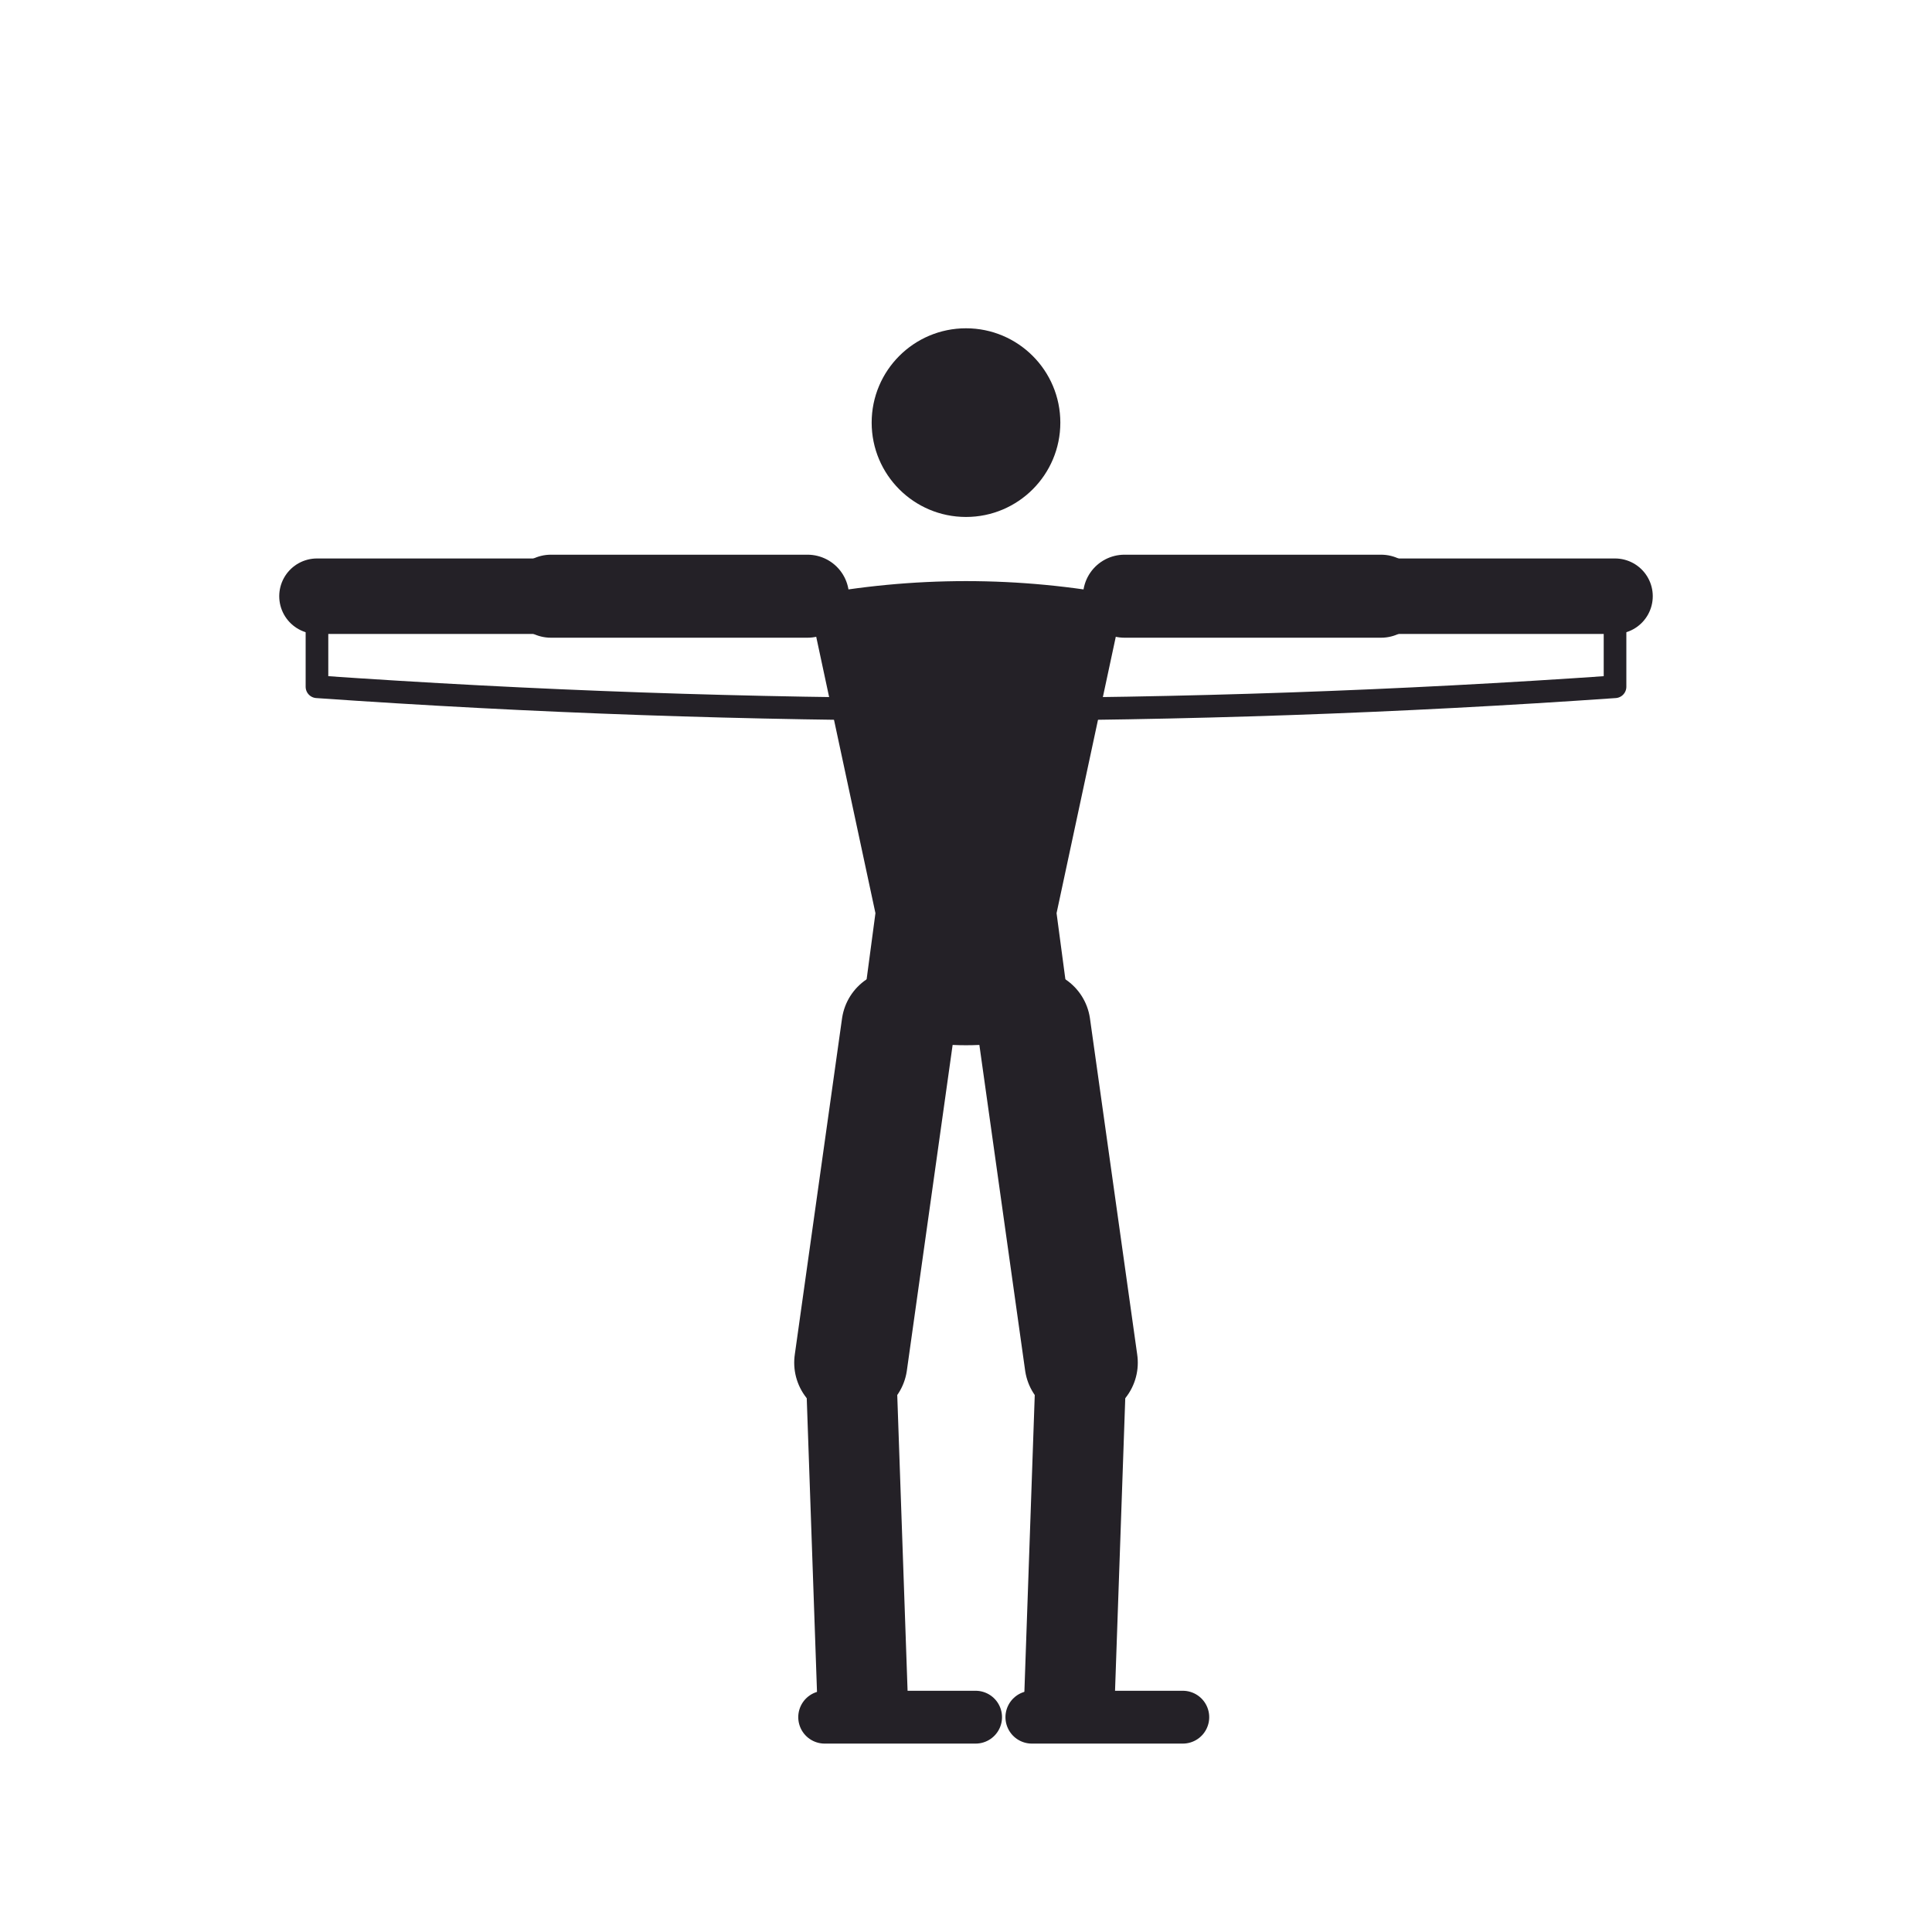
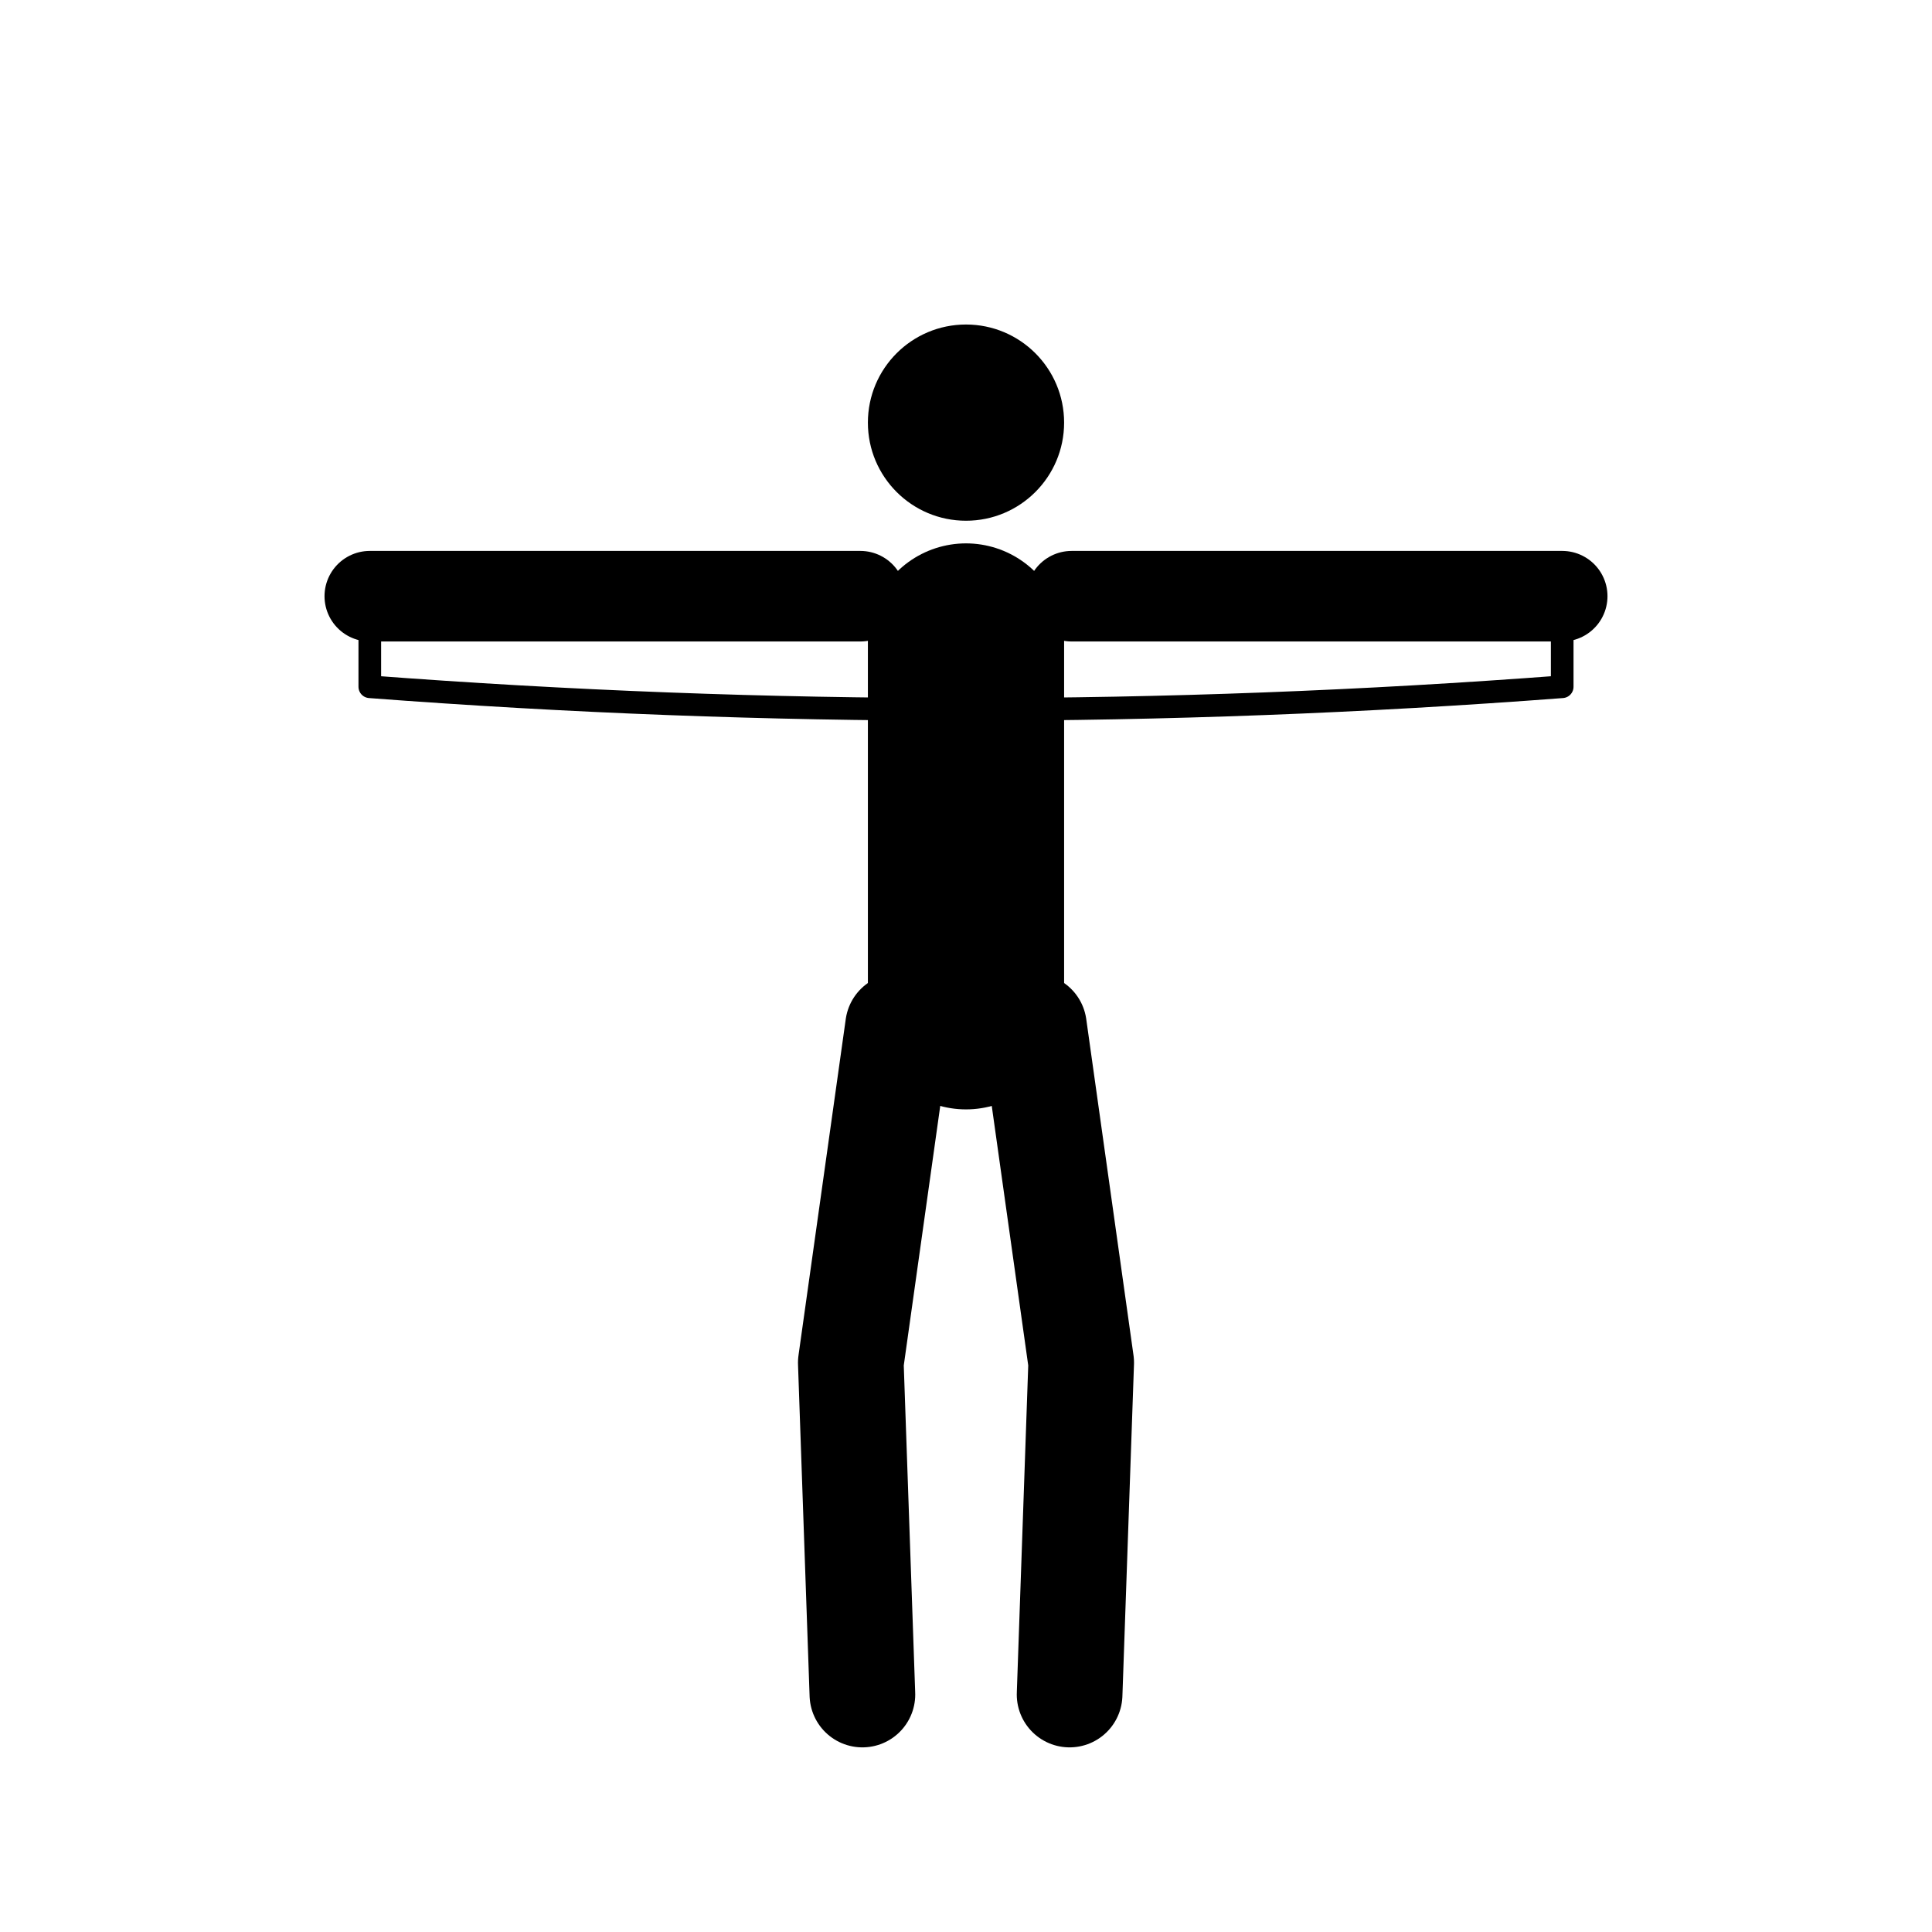
- <svg xmlns="http://www.w3.org/2000/svg" width="256" height="256" viewBox="0 0 256 256" color="#242127" role="img" aria-labelledby="title desc">
+ <svg xmlns="http://www.w3.org/2000/svg" width="256" height="256" viewBox="0 0 256 256" color="#000000" role="img" aria-labelledby="title desc">
  <g id="pictogram">
-     <path d="M119 136 L112.737 180.562" fill="none" stroke="currentColor" stroke-width="15" stroke-linecap="round" stroke-linejoin="round" />
-     <path d="M112.737 180.562 L114.273 224.535" fill="none" stroke="currentColor" stroke-width="12" stroke-linecap="round" stroke-linejoin="round" />
-     <path d="M109.273 227.535 L129.273 227.535" fill="none" stroke="currentColor" stroke-width="7" stroke-linecap="round" stroke-linejoin="round" />
-     <path d="M137 136 L143.263 180.562" fill="none" stroke="currentColor" stroke-width="15" stroke-linecap="round" stroke-linejoin="round" />
-     <path d="M143.263 180.562 L141.727 224.535" fill="none" stroke="currentColor" stroke-width="12" stroke-linecap="round" stroke-linejoin="round" />
-     <path d="M136.727 227.535 L156.727 227.535" fill="none" stroke="currentColor" stroke-width="7" stroke-linecap="round" stroke-linejoin="round" />
-     <path d="M107 79 Q128 75 149 79 L140 121 L142 136 Q128 141 114 136 L116 121 Z" fill="currentColor" />
-     <path d="M107 79 L73 79" fill="none" stroke="currentColor" stroke-width="11" stroke-linecap="round" stroke-linejoin="round" />
-     <path d="M73 79 L42 79" fill="none" stroke="currentColor" stroke-width="10" stroke-linecap="round" stroke-linejoin="round" />
-     <circle cx="42" cy="79" r="4" fill="currentColor" />
-     <path d="M149 79 L183 79" fill="none" stroke="currentColor" stroke-width="11" stroke-linecap="round" stroke-linejoin="round" />
-     <path d="M183 79 L214 79" fill="none" stroke="currentColor" stroke-width="10" stroke-linecap="round" stroke-linejoin="round" />
-     <circle cx="214" cy="79" r="4" fill="currentColor" />
-     <circle cx="128" cy="56" r="12.5" fill="currentColor" />
-     <path d="M42 79 V91 Q128 97 214 91 V79" fill="none" stroke="currentColor" stroke-width="3" stroke-linecap="round" stroke-linejoin="round" />
+     <path d="M119 136 L112.737 180.562 L114.273 224.535" fill="none" stroke="currentColor" stroke-width="14" stroke-linecap="round" stroke-linejoin="round" />
+     <path d="M137 136 L143.263 180.562 L141.727 224.535" fill="none" stroke="currentColor" stroke-width="14" stroke-linecap="round" stroke-linejoin="round" />
+     <path d="M128 85 L128 134" fill="none" stroke="currentColor" stroke-width="26" stroke-linecap="round" stroke-linejoin="round" />
+     <path d="M114 79 L80 79 L49 79" fill="none" stroke="currentColor" stroke-width="12" stroke-linecap="round" stroke-linejoin="round" />
+     <path d="M142 79 L176 79 L207 79" fill="none" stroke="currentColor" stroke-width="12" stroke-linecap="round" stroke-linejoin="round" />
+     <circle cx="128" cy="56" r="13" fill="currentColor" />
+     <path d="M49 79 V91 Q128 97 207 91 V79" fill="none" stroke="currentColor" stroke-width="3" stroke-linecap="round" stroke-linejoin="round" />
  </g>
</svg>
